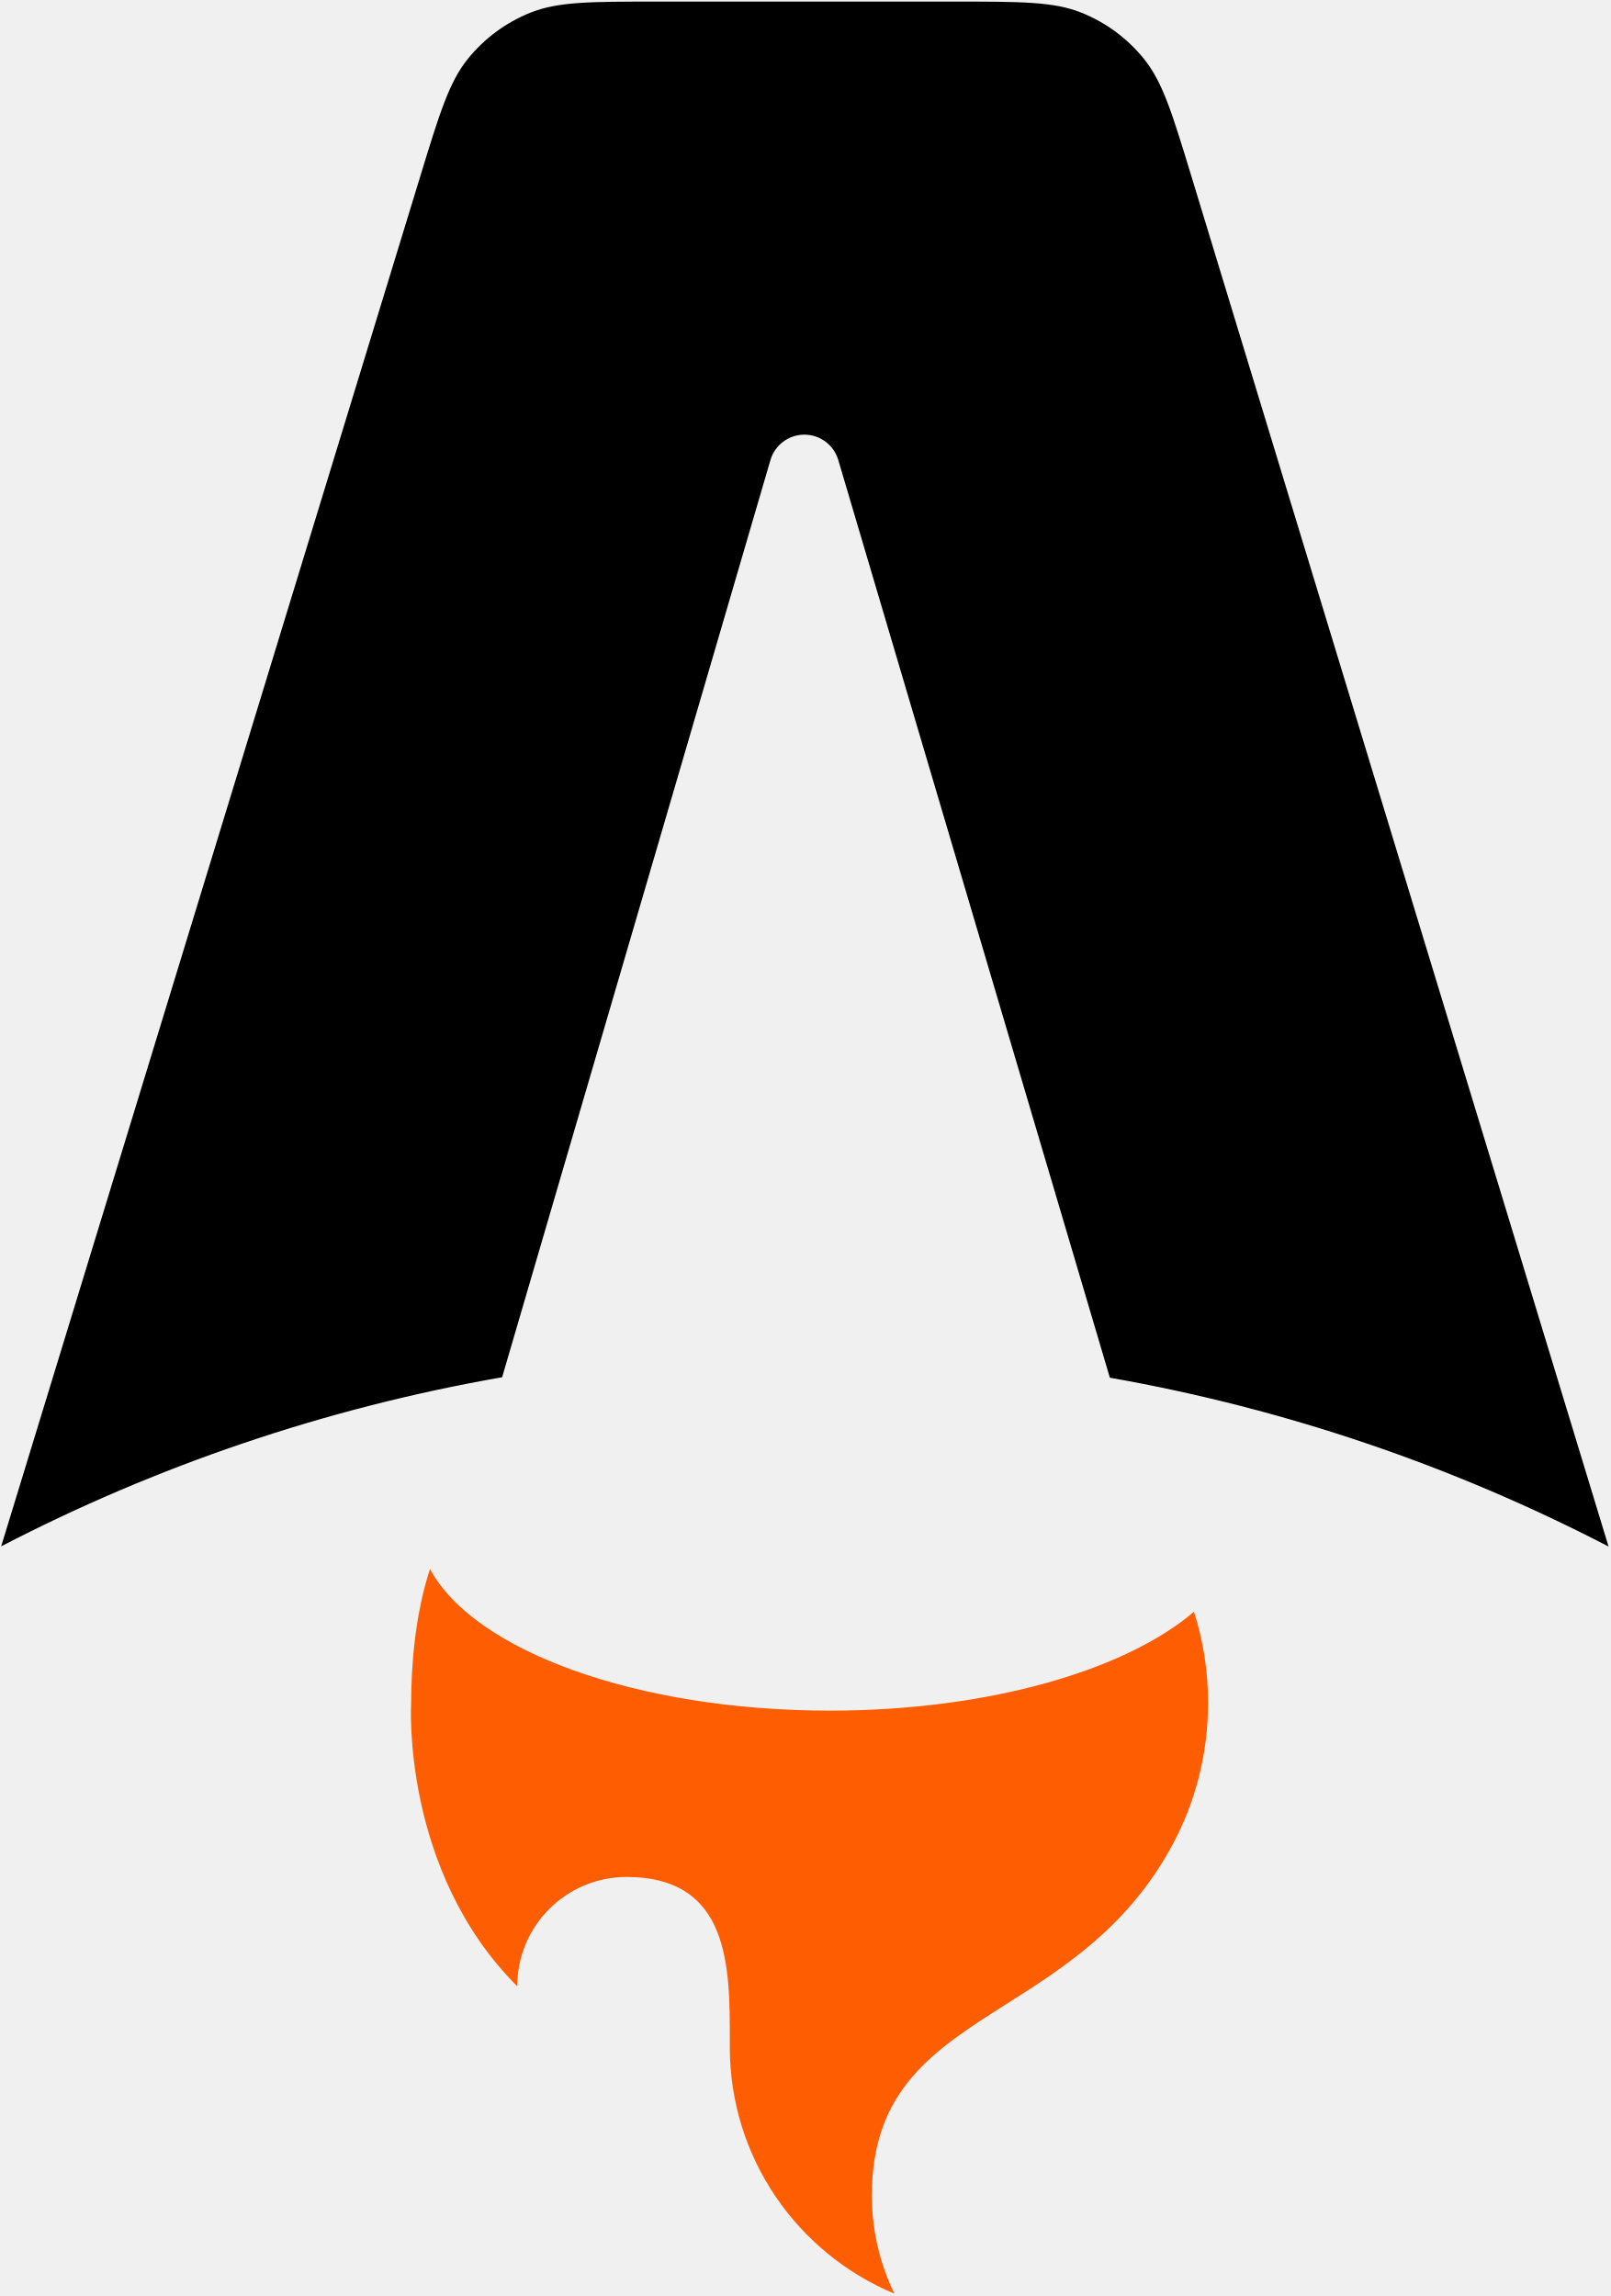
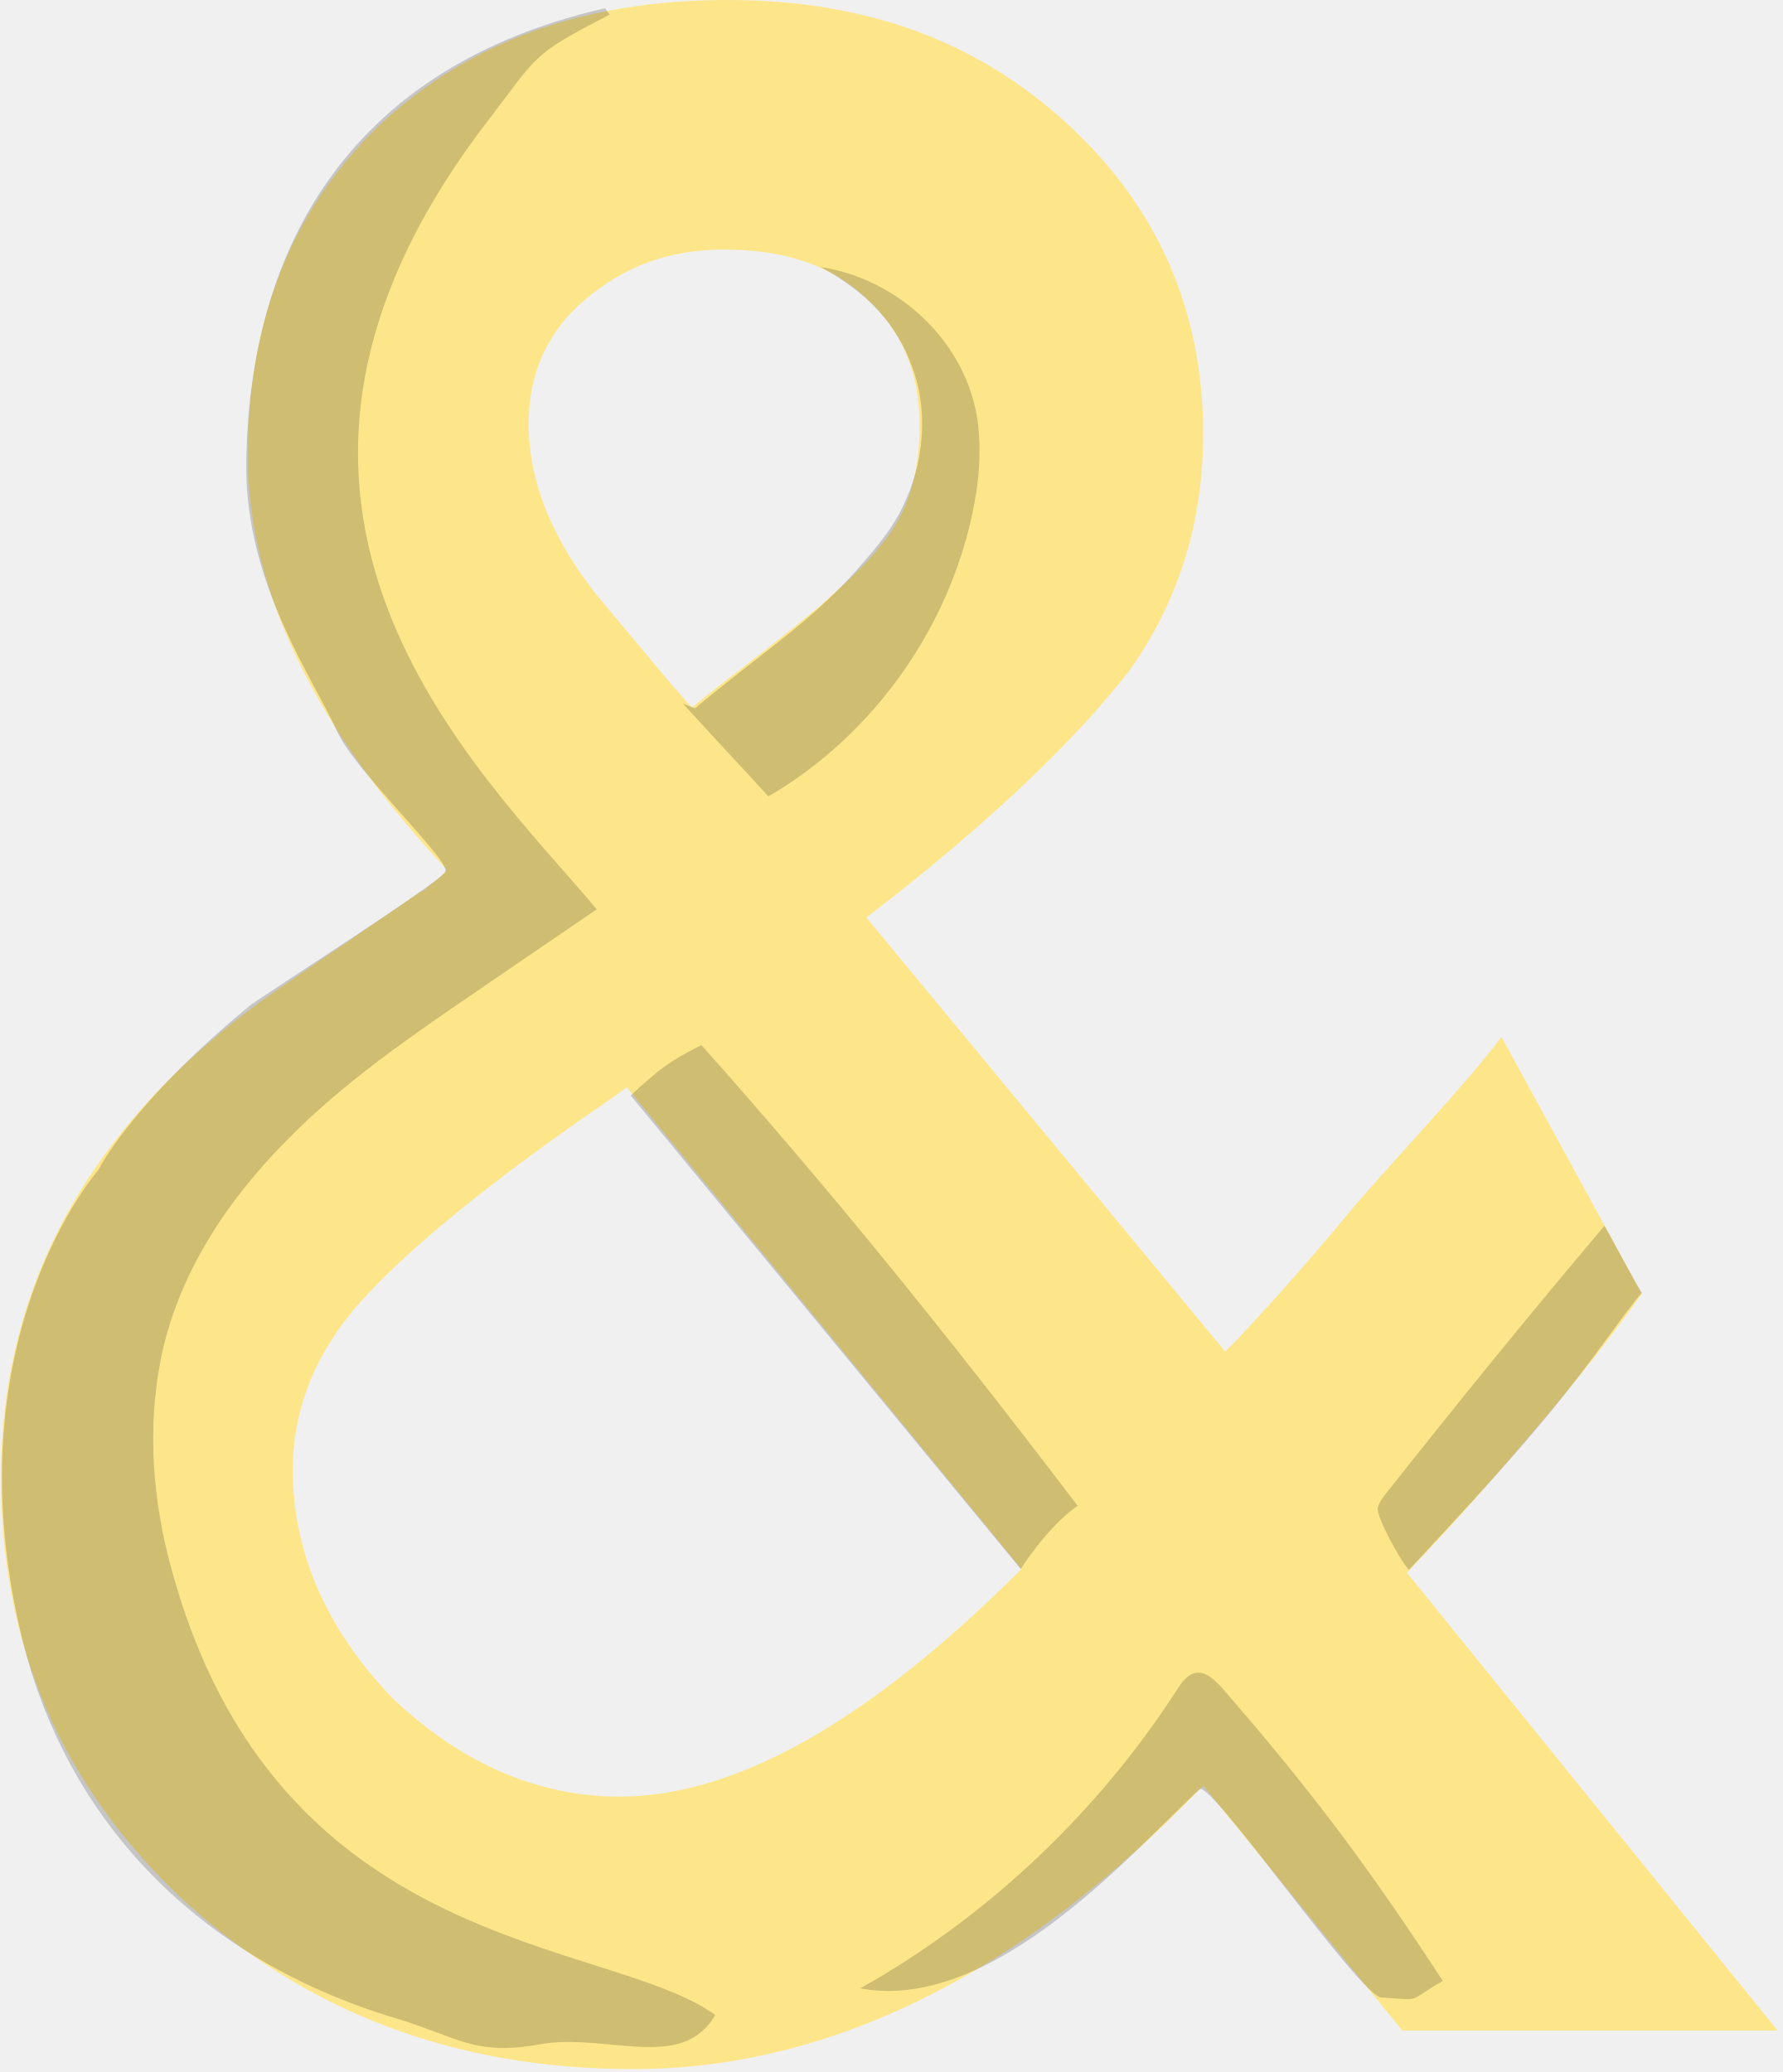
- <svg xmlns="http://www.w3.org/2000/svg" viewBox="0 0 627 894" fill="none">
-   <style>
-     #letter-a {
-       fill: black;
-     }
-     @media (prefers-color-scheme: dark) {
-       #letter-a {
-         fill: white;
-       }
-     }
-   </style>
-   <path id="letter-a" fill-rule="evenodd" clip-rule="evenodd" d="M445.433 22.983C452.722 32.032 456.439 44.243 463.873 68.665L626.281 602.176C566.234 571.026 500.957 548.56 432.115 536.439L326.371 179.099C324.641 173.252 319.27 169.241 313.173 169.241C307.06 169.241 301.68 173.273 299.963 179.14L195.5 536.259C126.338 548.325 60.763 570.832 0.459 602.095L163.664 68.541C171.121 44.162 174.85 31.972 182.14 22.939C188.575 14.965 196.946 8.772 206.454 4.95C217.224 0.622 229.971 0.622 255.466 0.622H372.034C397.562 0.622 410.326 0.622 421.106 4.96C430.622 8.789 438.998 14.995 445.433 22.983Z" />
-   <path fill-rule="evenodd" clip-rule="evenodd" d="M464.867 627.566C438.094 650.46 384.655 666.073 323.101 666.073C247.551 666.073 184.229 642.553 167.426 610.921C161.419 629.05 160.072 649.798 160.072 663.052C160.072 663.052 156.114 728.134 201.38 773.401C201.38 749.896 220.435 730.842 243.939 730.842C284.226 730.842 284.181 765.99 284.144 794.506C284.143 795.36 284.142 796.209 284.142 797.051C284.142 840.333 310.595 877.436 348.215 893.075C342.596 881.518 339.444 868.54 339.444 854.825C339.444 813.545 363.679 798.175 391.845 780.311C414.255 766.098 439.155 750.307 456.315 718.629C465.268 702.101 470.352 683.17 470.352 663.052C470.352 650.68 468.43 638.757 464.867 627.566Z" fill="#FF5D01" />
+ <svg xmlns="http://www.w3.org/2000/svg" width="0.86em" height="1em" viewBox="0 0 256 298">
+   <rect width="256" height="298" fill="none" />
+   <path fill="#fde68a" d="m124.444 131.966l51.6 62.42l1.715-1.715c5.542-5.939 10.821-11.877 15.704-17.816c4.882-5.938 17.815-19.53 22.302-25.733l20.19 36.95c-3.43 4.883-8.05 10.822-13.592 17.42s-12.14 14.253-20.19 22.698l53.314 65.852h-53.974l-28.637-35.235c-26.13 27.185-53.71 40.777-81.951 40.777c-25.47 0-46.98-8.05-64.796-24.414Q0 248.625 0 212.598c0-28.637 13.593-52.655 41.437-71.394l18.872-12.933c.396 0 .66-.396 1.451-1.055c.66-.396 1.452-1.056 2.376-2.112c-18.872-20.19-28.637-40.118-28.637-59.649S41.833 30.22 54.37 18.08C67.303 5.94 83.93 0 104.517 0c19.927 0 35.895 5.938 48.828 17.815s19.531 26.79 19.531 44.605c0 12.537-3.431 23.754-10.425 33.783c-7.39 9.634-19.927 21.907-38.007 35.763M90.001 156.38l-2.375 1.716c-17.816 12.14-29.957 22.302-36.291 29.56s-9.37 15.308-9.37 23.754c0 11.877 4.883 22.962 14.253 32.728c9.765 9.37 20.85 14.252 32.727 14.252c16.76 0 35.895-10.821 57.802-32.727zm9.37-54.634l3.43-2.771a445 445 0 0 0 15.045-11.877c3.827-3.431 6.994-6.335 8.71-8.71c3.827-4.487 5.542-10.161 5.542-17.024c0-7.654-2.375-13.592-7.654-18.475c-5.278-4.883-11.877-6.994-20.586-6.994c-7.655 0-14.253 2.375-19.927 7.258c-5.279 4.487-8.05 10.425-8.05 17.815c0 8.314 3.43 16.76 10.161 25.074l10.821 12.933c.396.264 1.056 1.32 2.508 2.771" />
+   <path fill-opacity="0.18" fill="#000" d="M87.526 2.108C76.045 8.046 77.496 7.65 69.579 17.944c-41.834 55.03-.924 92.64 16.1 112.83L69.447 141.86c-10.03 6.862-20.191 13.725-28.637 22.434c-8.578 8.71-15.44 19.267-17.816 31.144c-1.979 9.898-1.187 20.323 1.452 29.957c15.044 55.954 62.816 53.182 78.256 64.4c-4.75 8.313-15.704 2.507-25.205 4.222c-9.502 1.716-11.745-1.055-20.983-3.827c-27.581-8.314-47.508-27.977-53.842-56.085c-9.634-42.098 11.349-65.852 11.349-65.852s4.619-9.501 21.774-23.622c1.056-.923 27.713-17.947 28.109-19.267c.66-1.715-13.065-14.516-15.572-20.19c-3.3-7.39-13.065-20.983-13.065-38.007c.132-24.81 9.634-56.35 51.6-65.983zm3.035 155.456c3.827-3.563 5.41-4.883 10.162-7.258c19.399 21.774 35.895 42.361 54.106 66.247c-4.487 3.167-8.182 9.106-8.182 9.106zm33.256 128.271c18.211-10.293 33.915-25.205 45.264-42.757c.66-1.055 1.584-2.375 2.904-2.507s2.507 1.056 3.43 1.98c13.065 15.044 20.983 25.6 31.937 42.36c-5.411 3.036-2.64 2.772-8.842 2.376c-3.035-.132-24.546-31.276-26.13-29.956c-8.71 7.918-29.428 32.331-48.827 28.636zm106.76-109.532c-10.82 12.801-21.114 25.47-31.54 38.666c-.395.528-.923 1.188-1.055 1.98c-.132 1.188 2.903 6.994 4.487 8.842c8.182-8.842 16.76-17.948 23.49-26.658c3.167-3.959 9.37-12.8 10.03-13.196c-.397-.264-5.147-9.37-5.411-9.634M98.084 101.214c4.091 4.487 8.182 8.842 12.273 13.329c15.176-8.842 26.262-24.546 29.56-41.833c.792-3.96 1.056-8.182.529-12.141c-1.584-11.35-11.35-20.455-22.567-22.17c6.73 3.694 10.954 8.181 13.197 14.516c2.375 6.334 1.584 13.988-1.452 20.059c-1.715 3.563-4.355 6.466-6.994 9.501c-6.73 7.39-13.856 11.877-22.83 19.4z" />
</svg>
